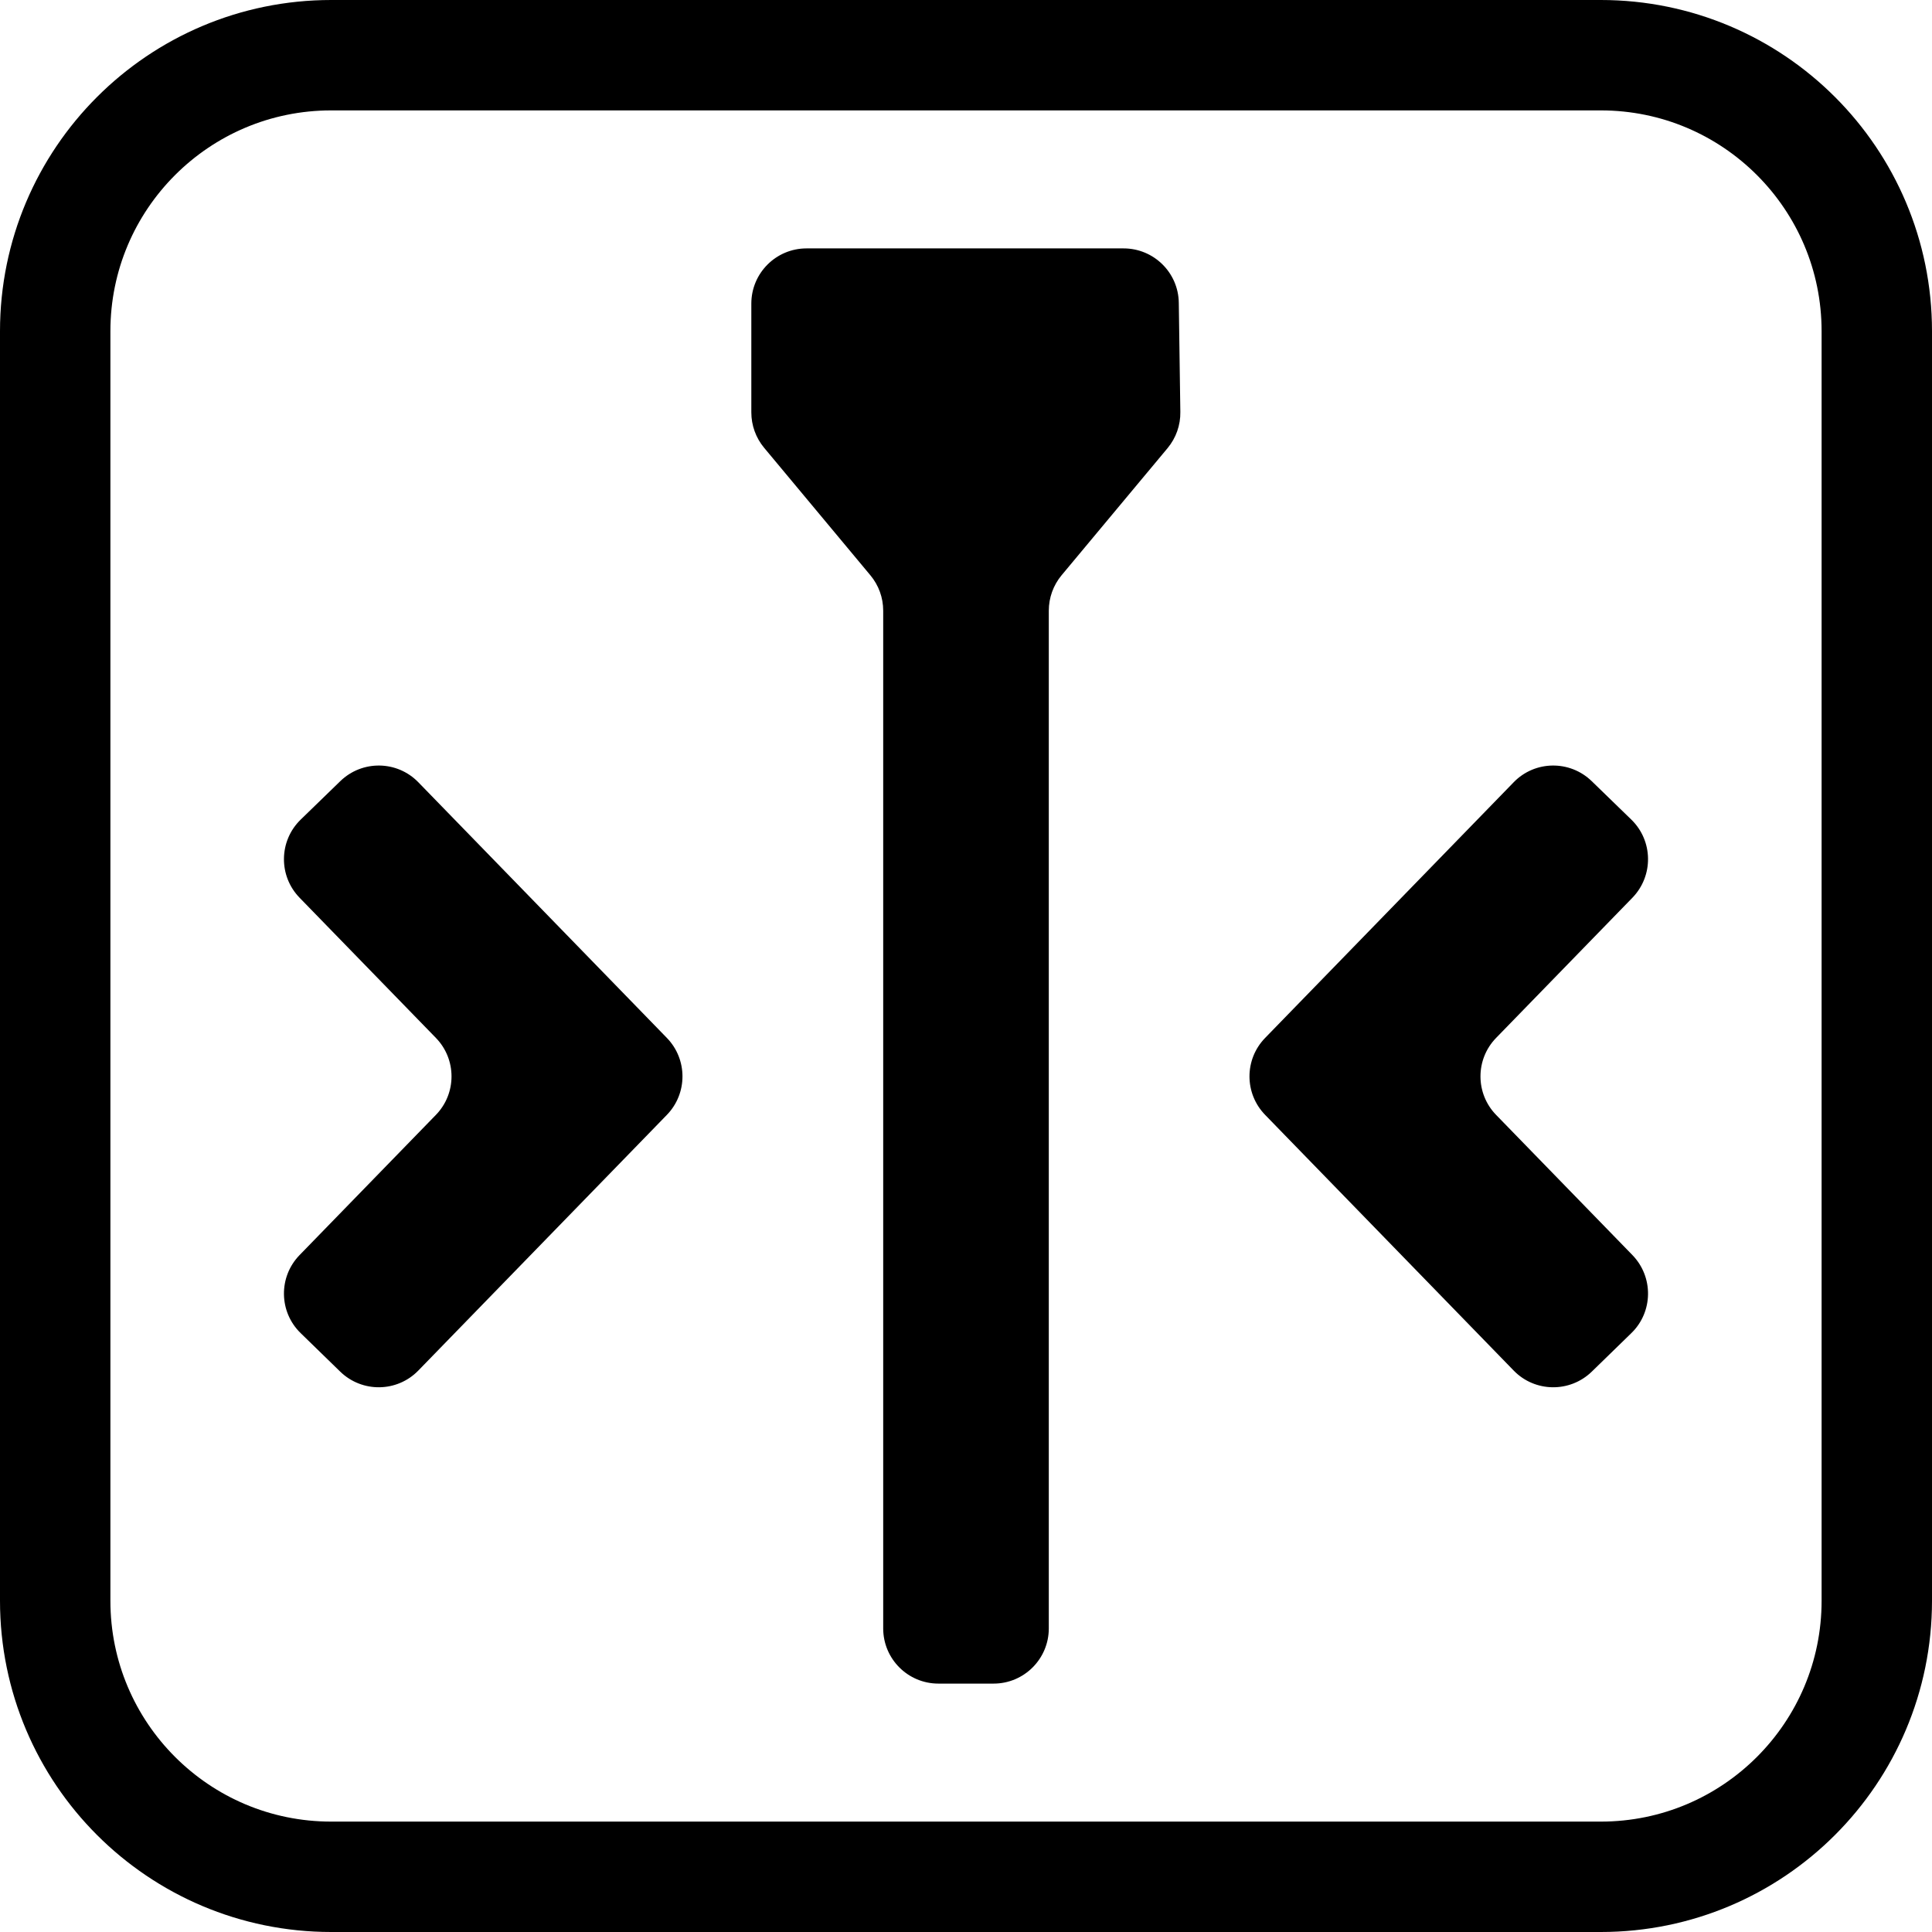
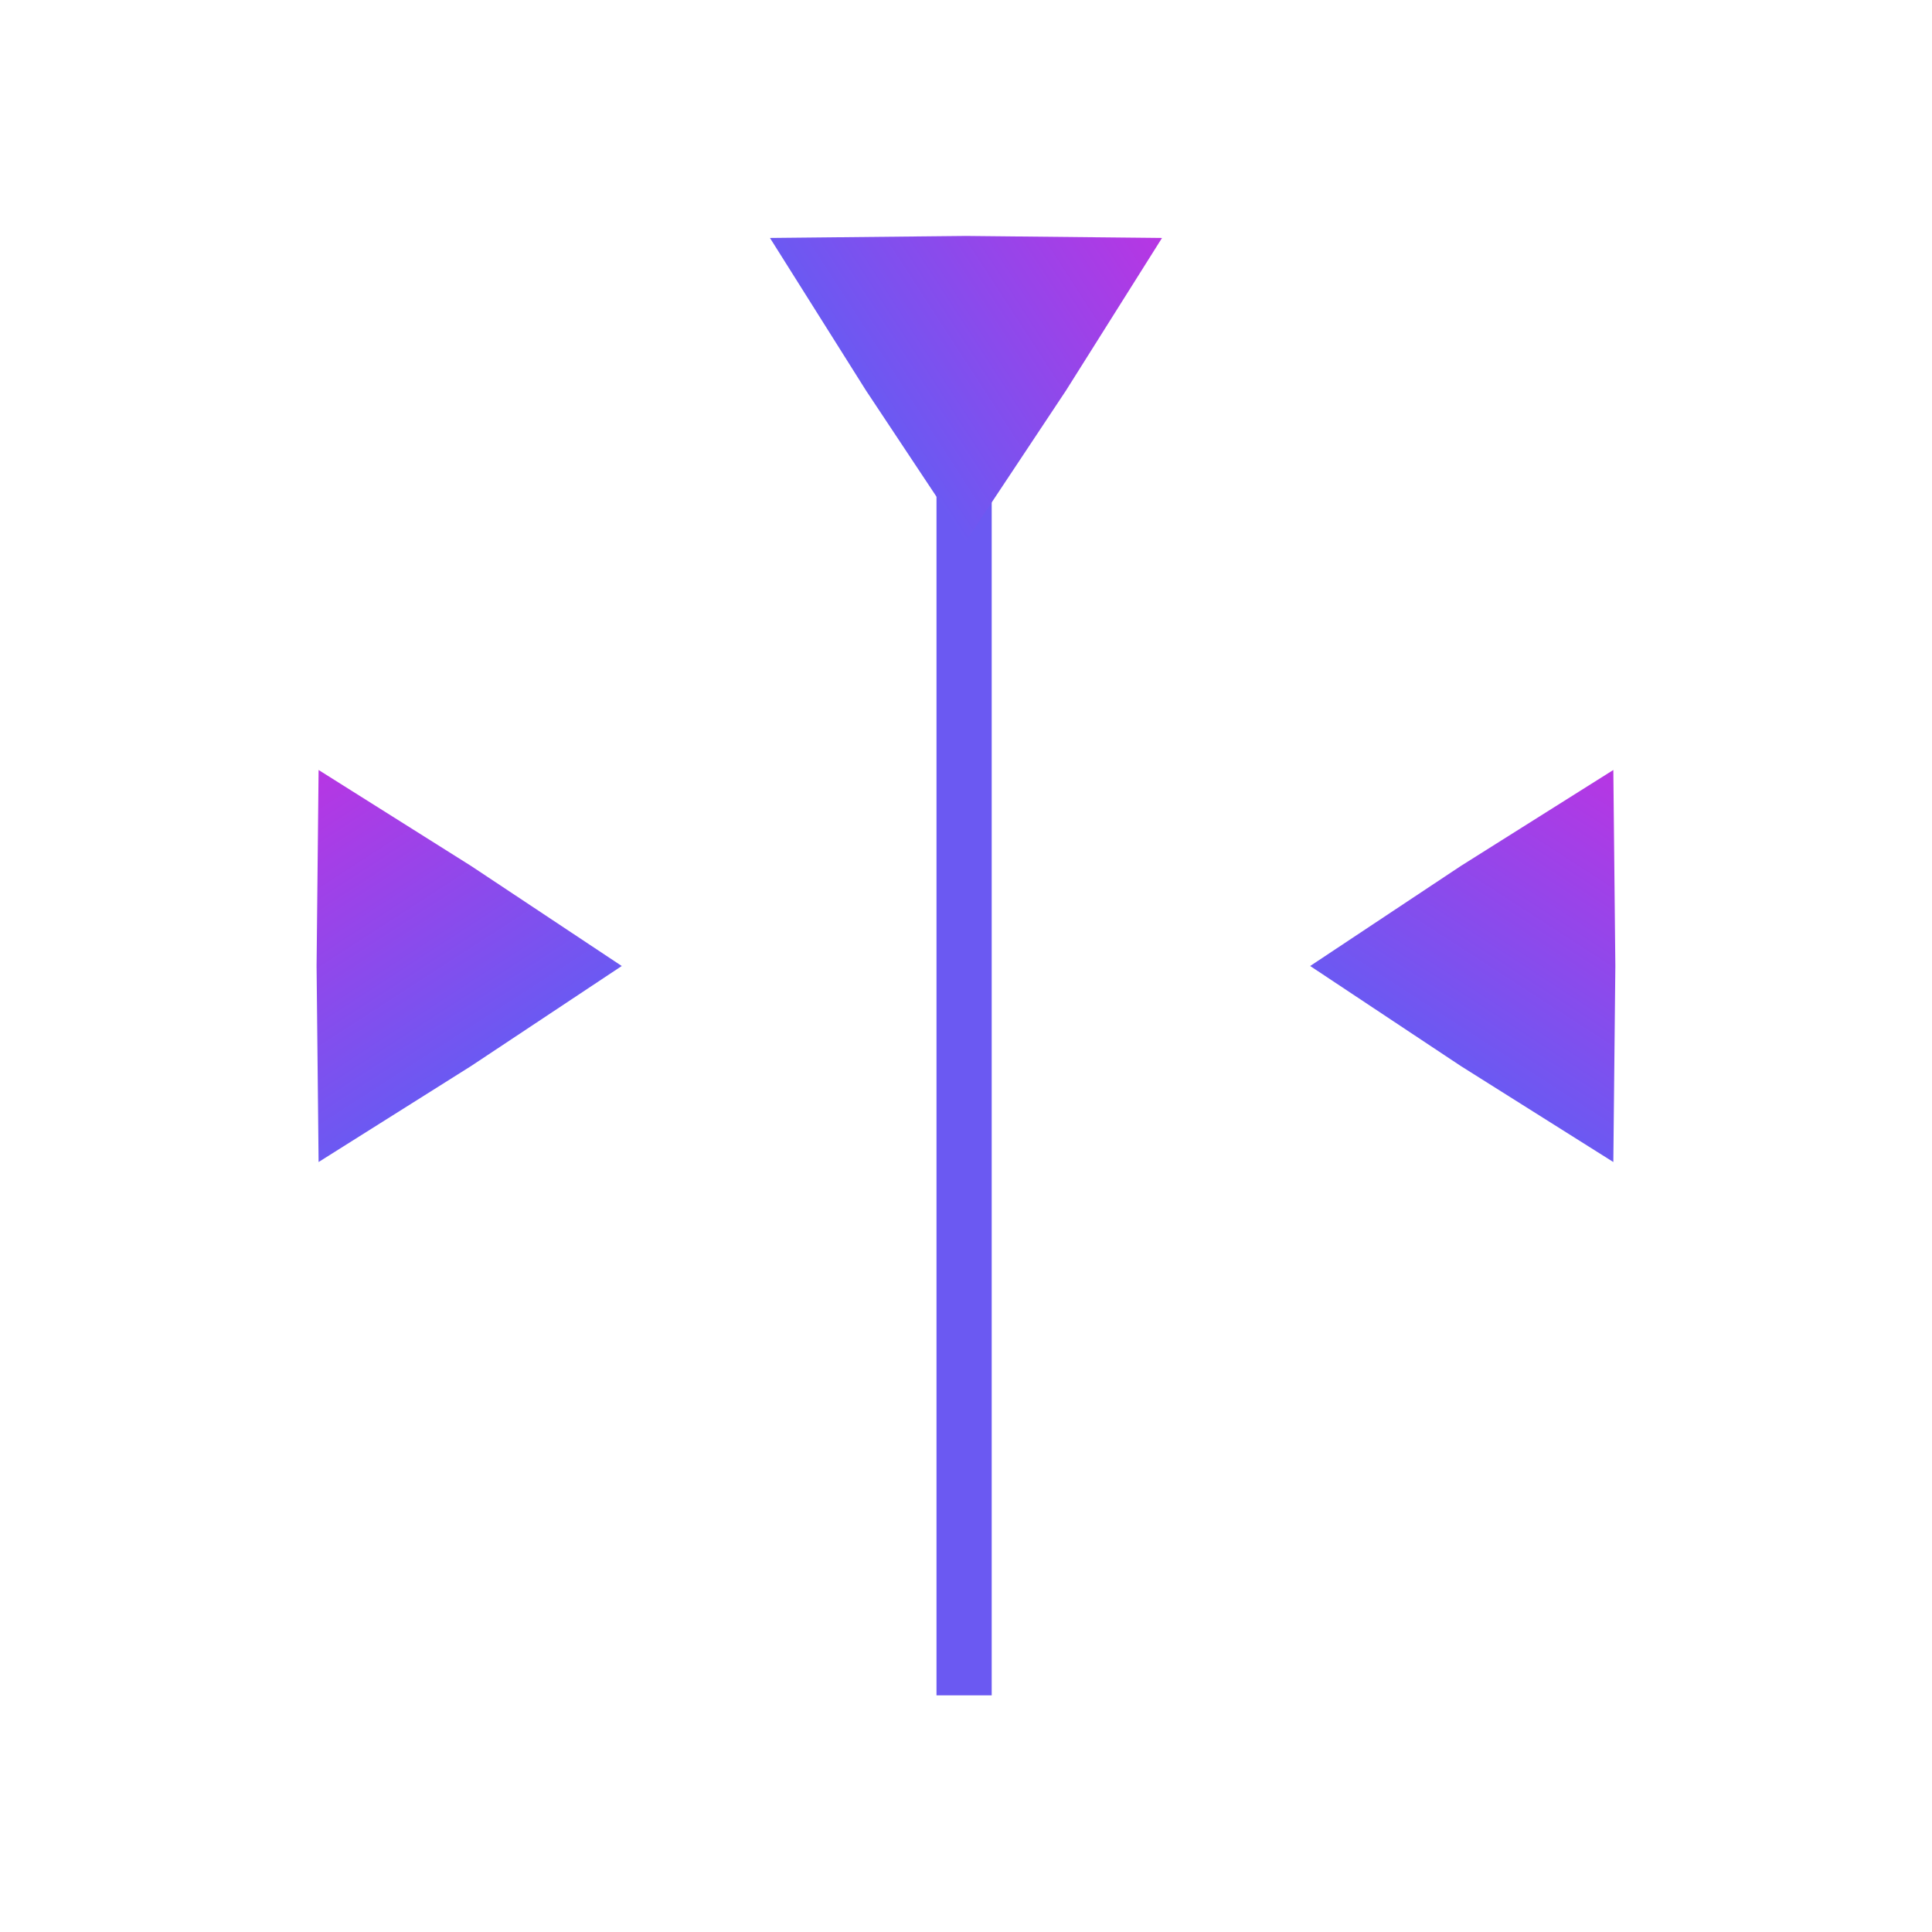
- <svg xmlns="http://www.w3.org/2000/svg" width="35" height="35" viewBox="0 0 35 35" fill="none">
-   <path fill-rule="evenodd" clip-rule="evenodd" d="M13.611 7.471C13.611 7.705 13.693 7.932 13.842 8.111L15.768 10.422C15.918 10.602 16 10.828 16 11.062L16 29.5C16 30.052 16.447 30.5 17 30.5H18C18.552 30.5 19 30.052 19 29.5L19 11.062C19 10.828 19.082 10.602 19.231 10.422L21.152 8.118C21.305 7.934 21.387 7.702 21.383 7.463L21.355 5.486C21.348 4.939 20.902 4.5 20.355 4.5H19.421H17.5H14.611C14.059 4.5 13.611 4.948 13.611 5.5V7.471ZM5.447 14.848C5.051 15.233 5.042 15.867 5.427 16.263L7.897 18.803C8.274 19.191 8.274 19.809 7.897 20.197L5.427 22.737C5.042 23.133 5.051 23.767 5.447 24.151L6.164 24.849C6.56 25.233 7.193 25.225 7.578 24.829L11.742 20.546L12.081 20.197C12.458 19.809 12.458 19.191 12.081 18.803L11.742 18.454L7.578 14.171C7.193 13.775 6.56 13.767 6.164 14.152L5.447 14.848ZM29.553 24.151C29.949 23.767 29.957 23.133 29.573 22.737L27.103 20.197C26.726 19.809 26.726 19.191 27.103 18.803L29.573 16.263C29.957 15.867 29.949 15.233 29.553 14.848L28.836 14.152C28.44 13.767 27.806 13.775 27.422 14.171L23.258 18.454L22.919 18.803C22.541 19.191 22.541 19.809 22.919 20.197L23.258 20.546L27.422 24.829C27.806 25.225 28.44 25.233 28.836 24.849L29.553 24.151Z" fill="black" />
-   <rect x="1" y="1" width="33" height="33" rx="5" stroke="black" stroke-width="2" />
+ <svg xmlns="http://www.w3.org/2000/svg" xmlns:xlink="http://www.w3.org/1999/xlink" width="35" height="35" viewBox="0 0 35 35" fill="none" version="1.1" id="svg106">
+   <defs id="defs110">
+     <linearGradient id="linearGradient926">
+       <stop style="stop-color:#6b59f2;stop-opacity:1;" offset="0" id="stop922" />
+       <stop style="stop-color:#b736e3;stop-opacity:1;" offset="1" id="stop924" />
+     </linearGradient>
+     <linearGradient id="linearGradient918">
+       <stop style="stop-color:#6b59f2;stop-opacity:1;" offset="0" id="stop914" />
+       <stop style="stop-color:#b736e3;stop-opacity:1;" offset="1" id="stop916" />
+     </linearGradient>
+     <linearGradient id="linearGradient910">
+       <stop style="stop-color:#6b59f2;stop-opacity:1;" offset="0" id="stop906" />
+       <stop style="stop-color:#b736e3;stop-opacity:1;" offset="1" id="stop908" />
+     </linearGradient>
+     <linearGradient id="linearGradient903">
+       <stop style="stop-color:#6b59f2;stop-opacity:1;" offset="0" id="stop899" />
+       <stop style="stop-color:#b736e3;stop-opacity:1;" offset="1" id="stop901" />
+     </linearGradient>
+     <linearGradient id="linearGradient2930">
+       <stop style="stop-color:#6b59f2;stop-opacity:1;" offset="0" id="stop2926" />
+       <stop style="stop-color:#b736e3;stop-opacity:1;" offset="1" id="stop2928" />
+     </linearGradient>
+     <linearGradient id="linearGradient875">
+       <stop style="stop-color:#9049e5;stop-opacity:1;" offset="0" id="stop873" />
+     </linearGradient>
+     <linearGradient id="linearGradient1448">
+       <stop style="stop-color:#9401ff;stop-opacity:1;" offset="0" id="stop1459" />
+       <stop style="stop-color:#000000;stop-opacity:0;" offset="1" id="stop1461" />
+     </linearGradient>
+     <linearGradient xlink:href="#linearGradient2930" id="linearGradient2932-7" x1="8.163" y1="17.53" x2="35.898" y2="17.53" gradientUnits="userSpaceOnUse" />
+     <linearGradient xlink:href="#linearGradient903" id="linearGradient905" x1="8.163" y1="17.53" x2="35.898" y2="17.53" gradientUnits="userSpaceOnUse" />
+     <linearGradient xlink:href="#linearGradient926" id="linearGradient905-5" x1="8.163" y1="17.53" x2="35.898" y2="17.53" gradientUnits="userSpaceOnUse" />
+     <linearGradient xlink:href="#linearGradient903" id="linearGradient905-5-5" x1="8.163" y1="17.53" x2="35.898" y2="17.53" gradientUnits="userSpaceOnUse" />
+     <linearGradient xlink:href="#linearGradient910" id="linearGradient912" x1="8.163" y1="17.53" x2="35.898" y2="17.53" gradientUnits="userSpaceOnUse" />
+     <linearGradient xlink:href="#linearGradient918" id="linearGradient920" x1="8.163" y1="17.53" x2="35.898" y2="17.53" gradientUnits="userSpaceOnUse" />
+   </defs>
+   <rect style="fill:none;stroke:#6b59f2;stroke-width:0.927;stroke-opacity:1" id="rect459" width="0.073" height="25.498" x="17.429" y="4.751" />
+   <path style="fill:url(#linearGradient905);fill-opacity:1;stroke:url(#linearGradient2932-7);stroke-width:1;stroke-dasharray:none;stroke-opacity:1;image-rendering:auto" id="path626-2" d="M 34.917,17.53 21.964,25.21 8.837,32.588 8.663,17.53 8.837,2.473 21.964,9.851 Z" transform="matrix(0.1933452,-0.0996696,0.1116279,0.1726328,12.15368,4.862499)" />
+   <path style="fill:url(#linearGradient920);fill-opacity:1;stroke:url(#linearGradient905-5);stroke-width:1;stroke-dasharray:none;stroke-opacity:1;image-rendering:auto" id="path626-2-5" d="M 34.917,17.53 21.964,25.21 8.837,32.588 8.663,17.53 8.837,2.473 21.964,9.851 Z" transform="matrix(0.0996696,-0.1933452,-0.1726328,-0.1116279,28.67538,22.84632)" />
+   <path style="fill:url(#linearGradient912);fill-opacity:1;stroke:url(#linearGradient905-5-5);stroke-width:1;stroke-dasharray:none;stroke-opacity:1;image-rendering:auto" id="path626-2-5-2" d="M 34.917,17.53 21.964,25.21 8.837,32.588 8.663,17.53 8.837,2.473 21.964,9.851 Z" transform="matrix(-0.0996696,-0.1933452,0.1726328,-0.1116279,6.323262,22.84632)" />
</svg>
